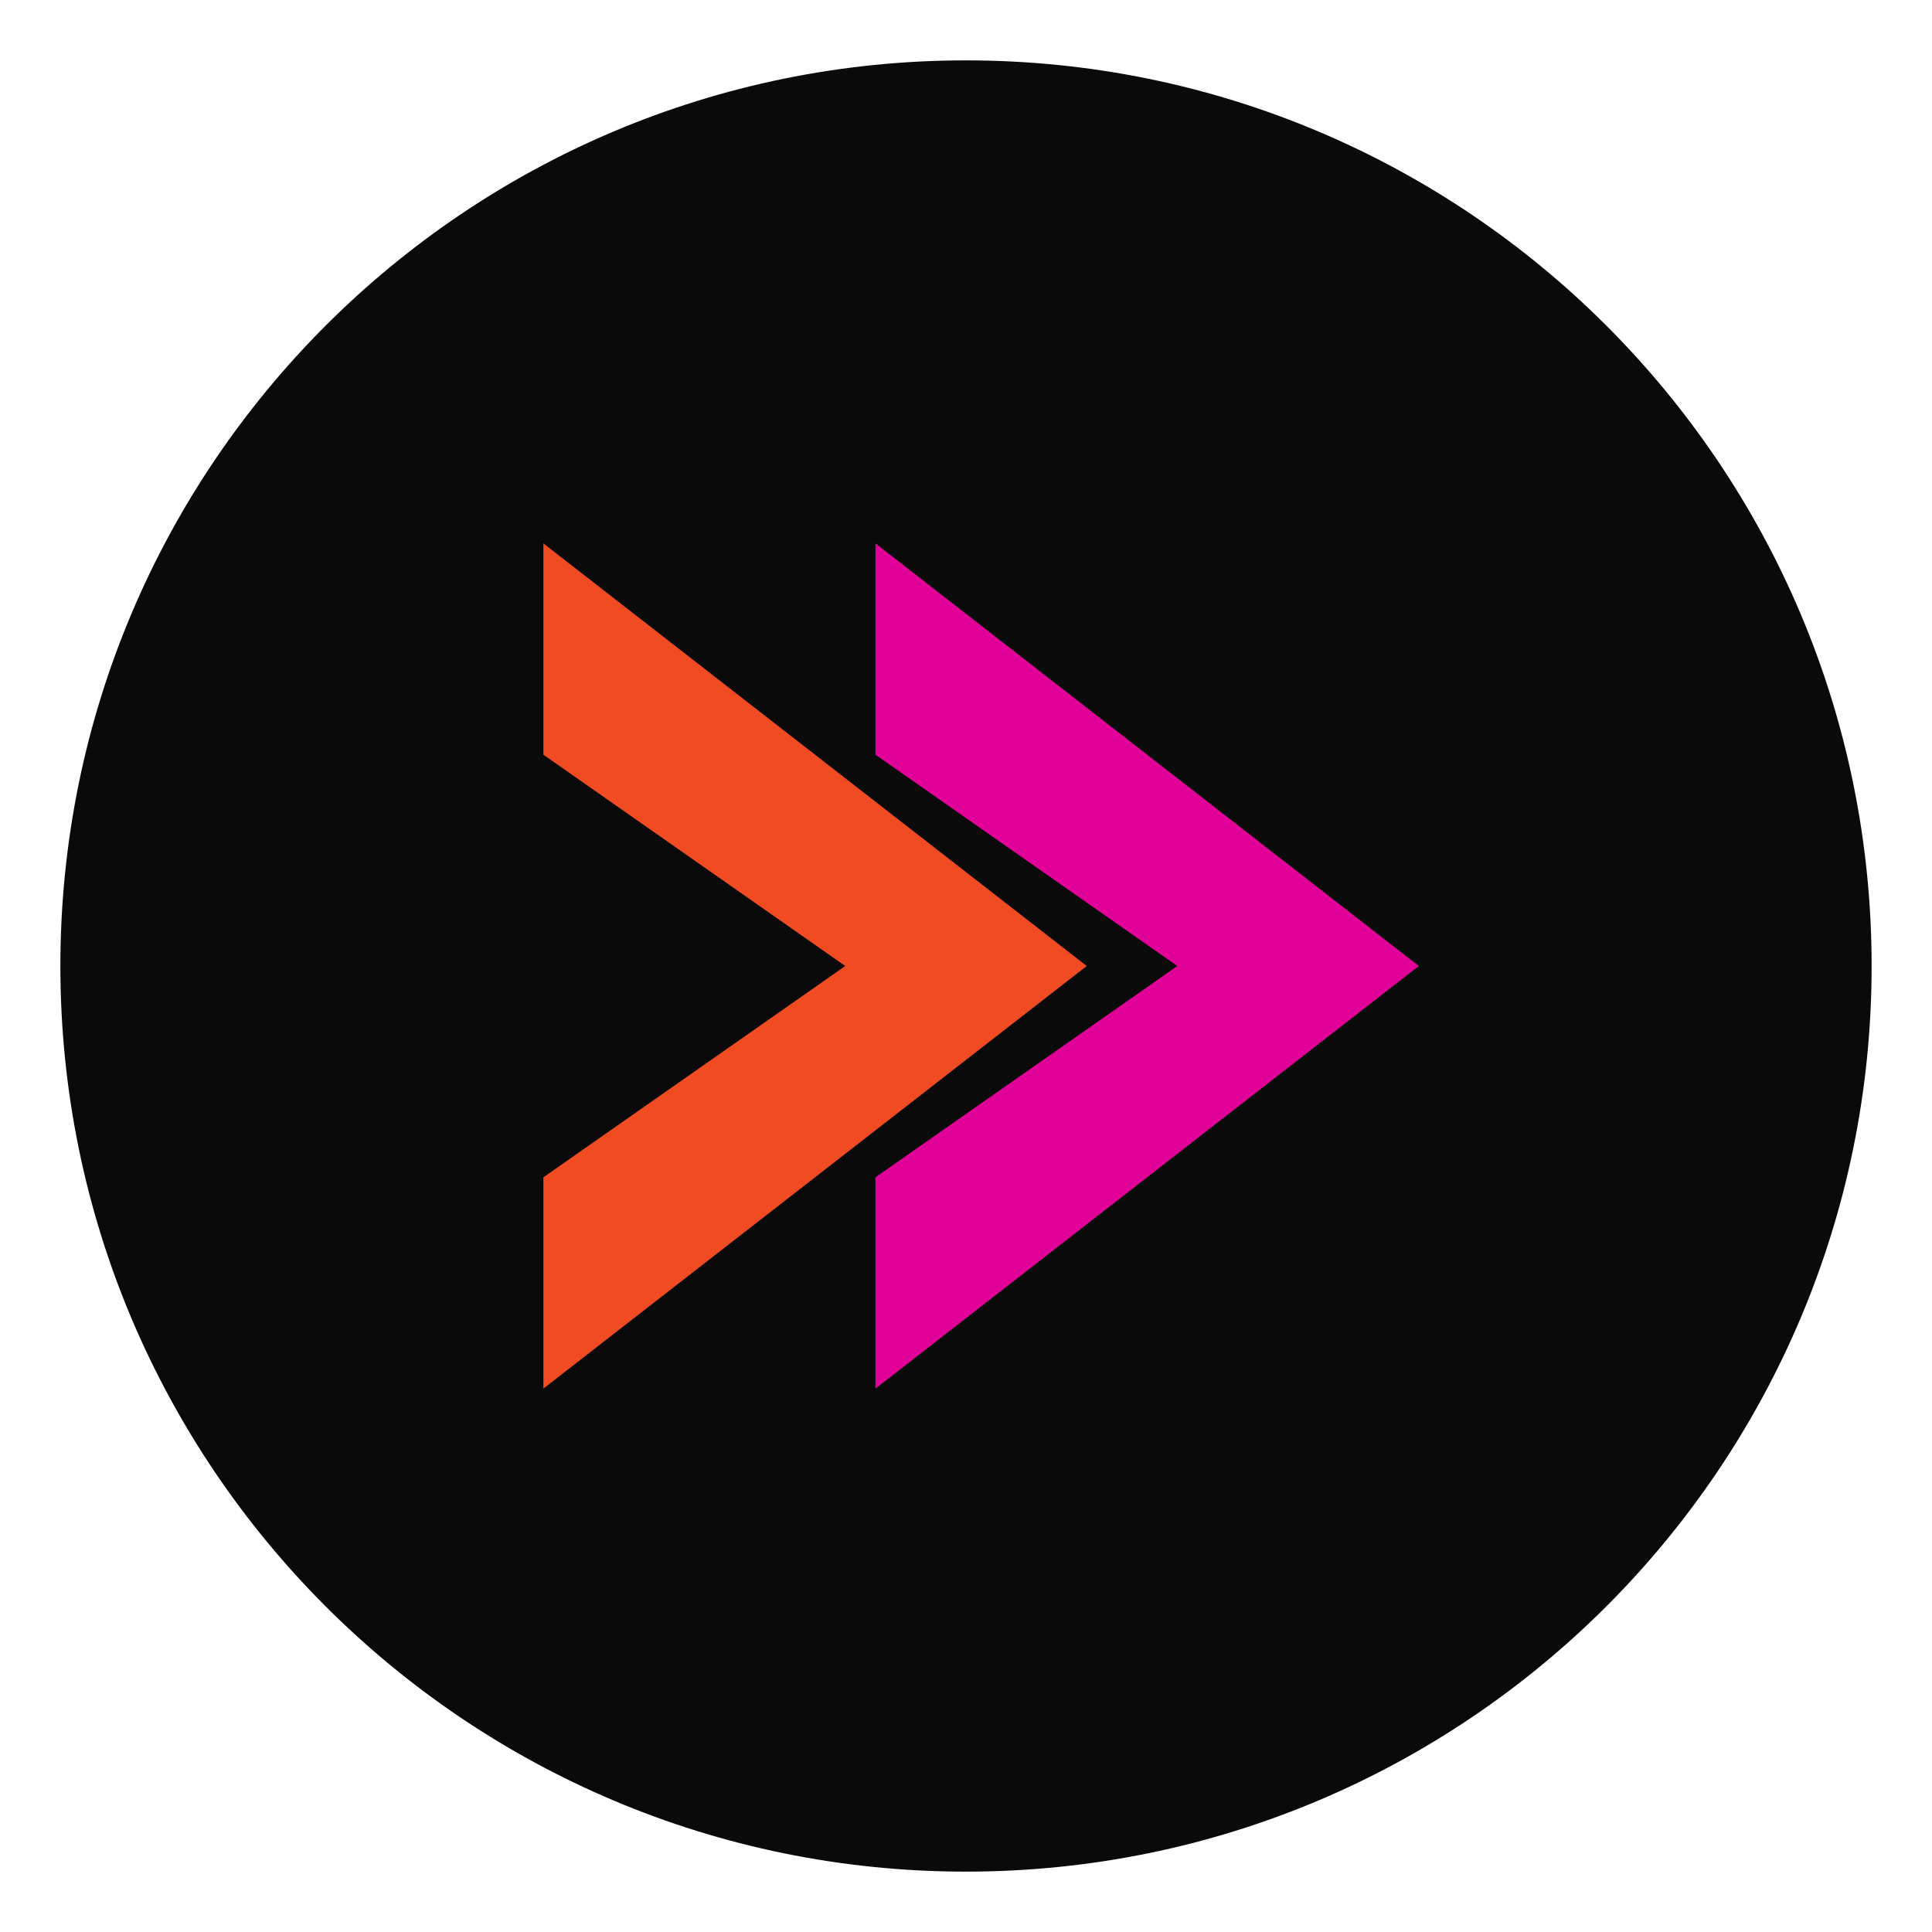
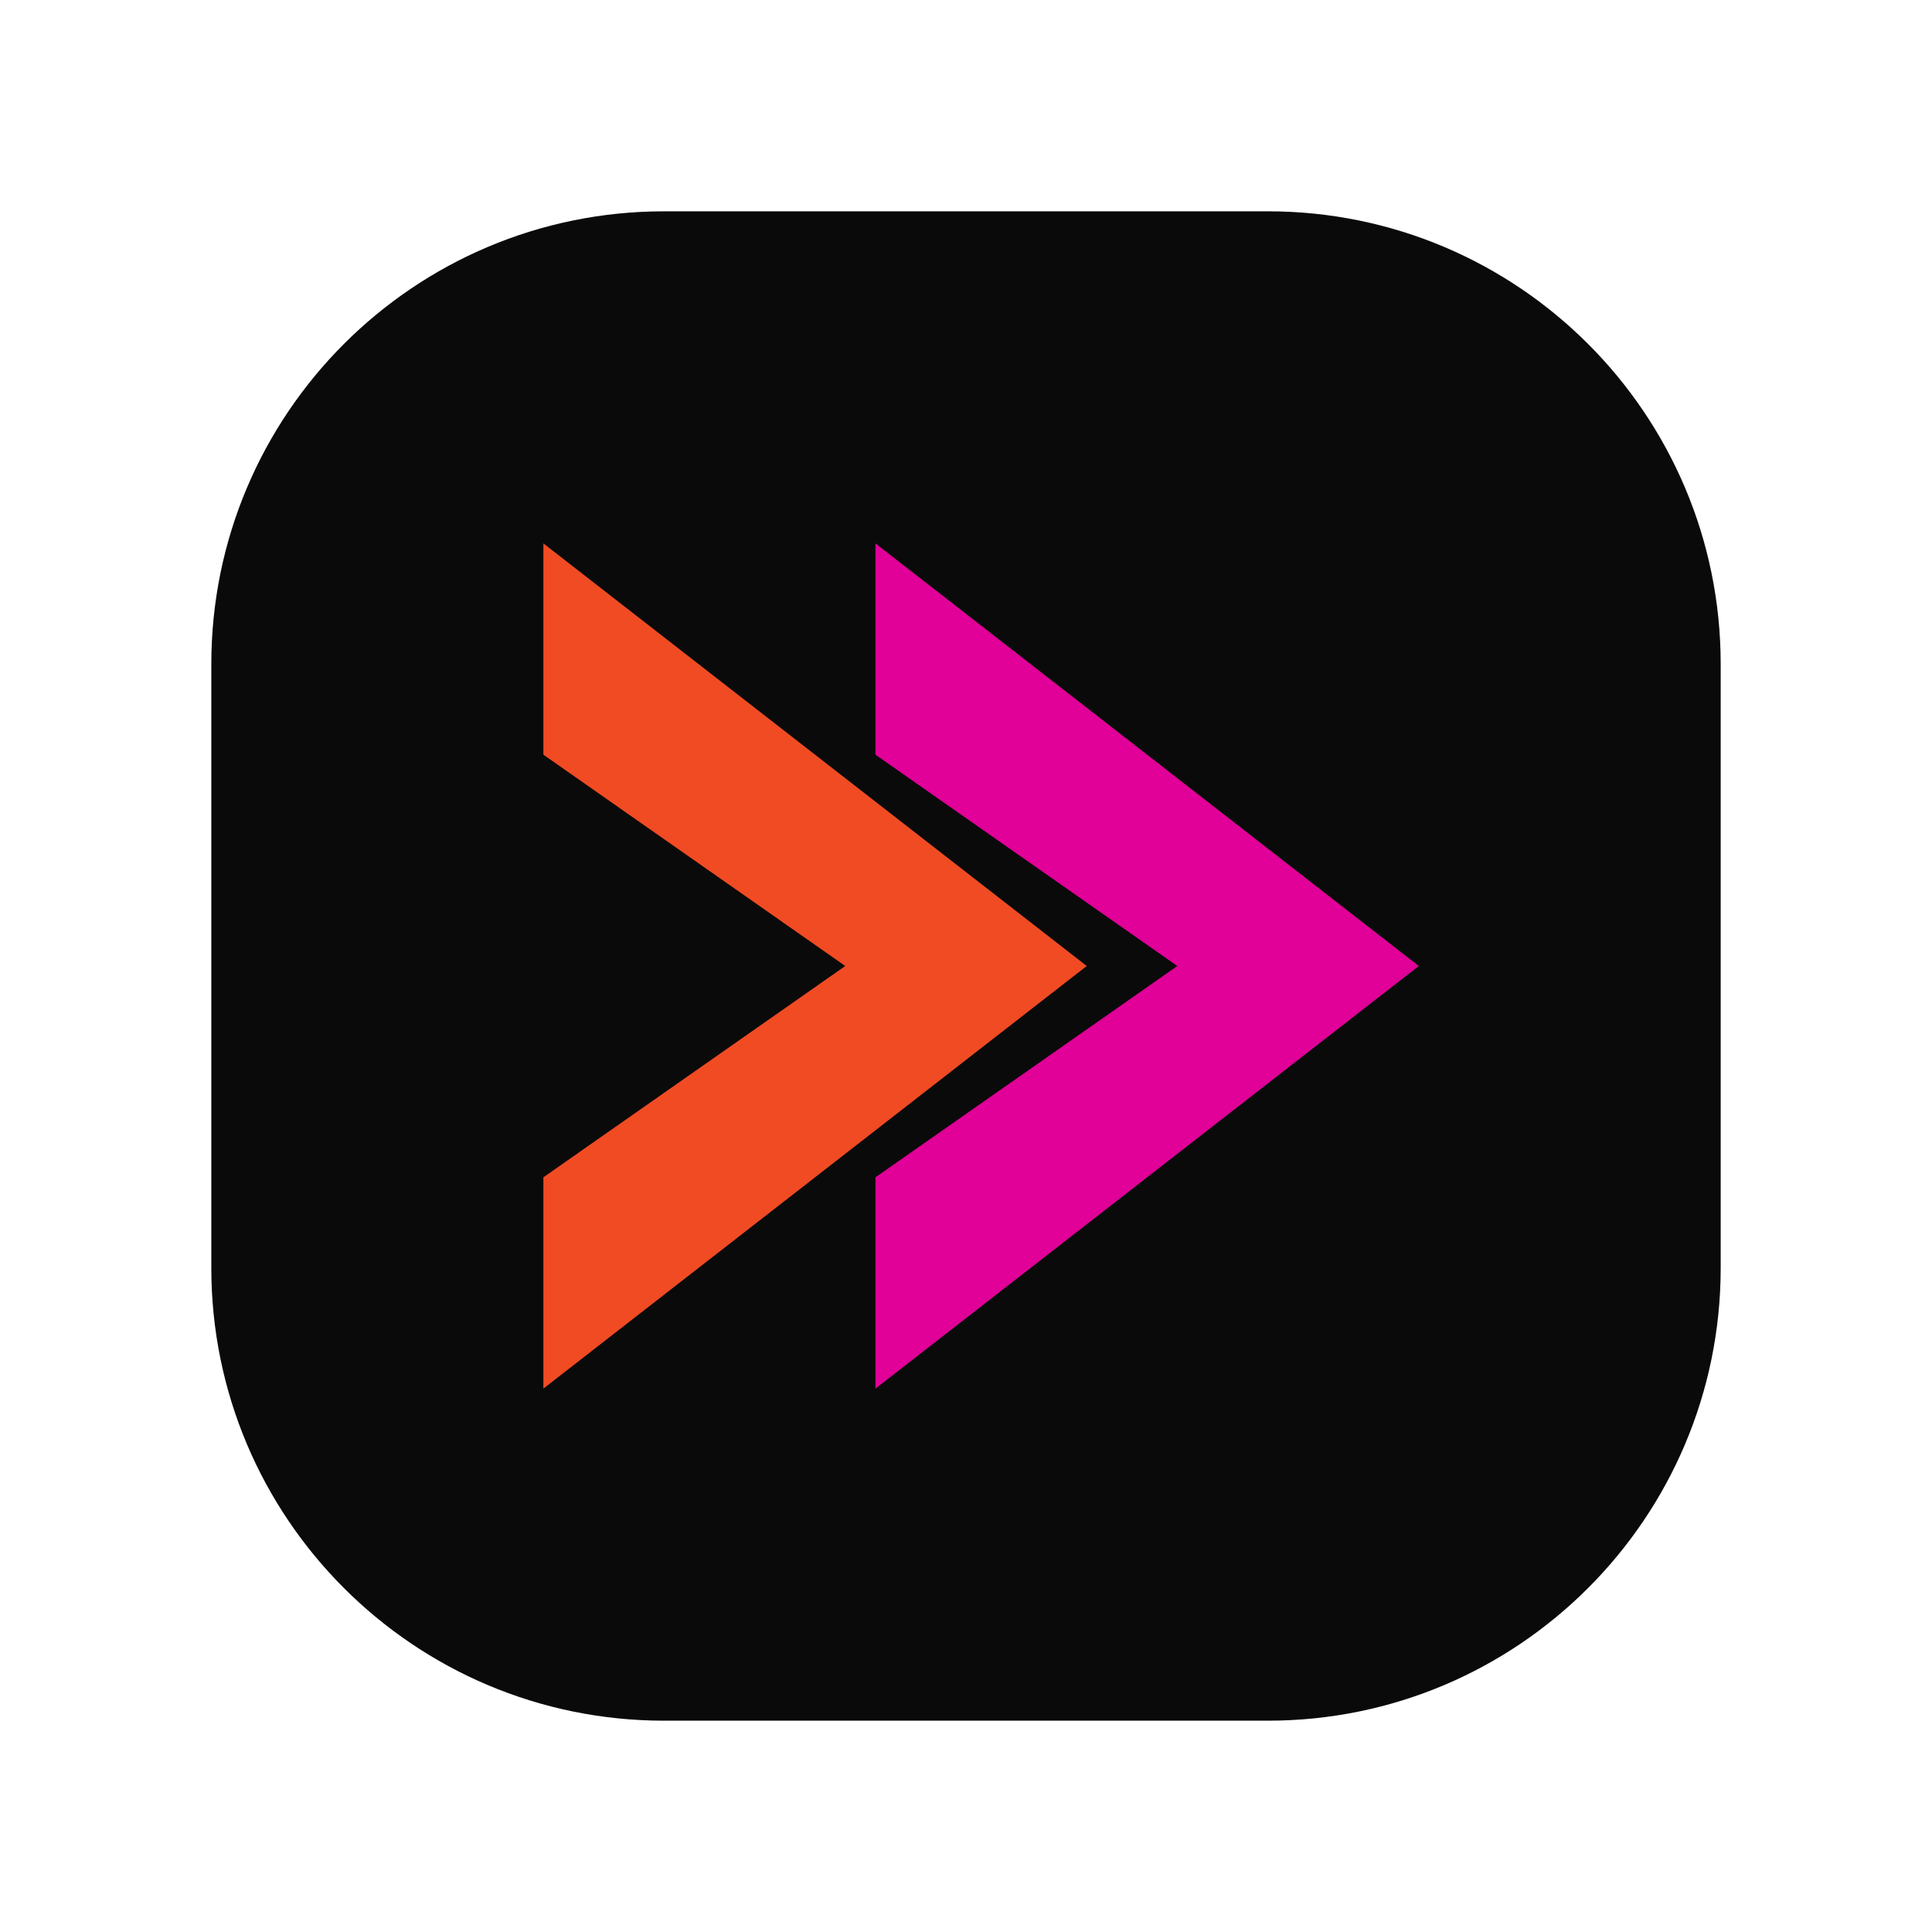
<svg xmlns="http://www.w3.org/2000/svg" viewBox="0 0 512 512">
-   <circle cx="256" cy="256" r="240" fill="#0A0A0A" />
+   <rect x="56" y="56" width="400" height="400" rx="120" fill="#0A0A0A" />
  <polygon points="144,144 288,256 144,368 144,312 224,256 144,200" fill="#F04B23" />
  <polygon points="232,144 376,256 232,368 232,312 312,256 232,200" fill="#E10098" />
</svg>
